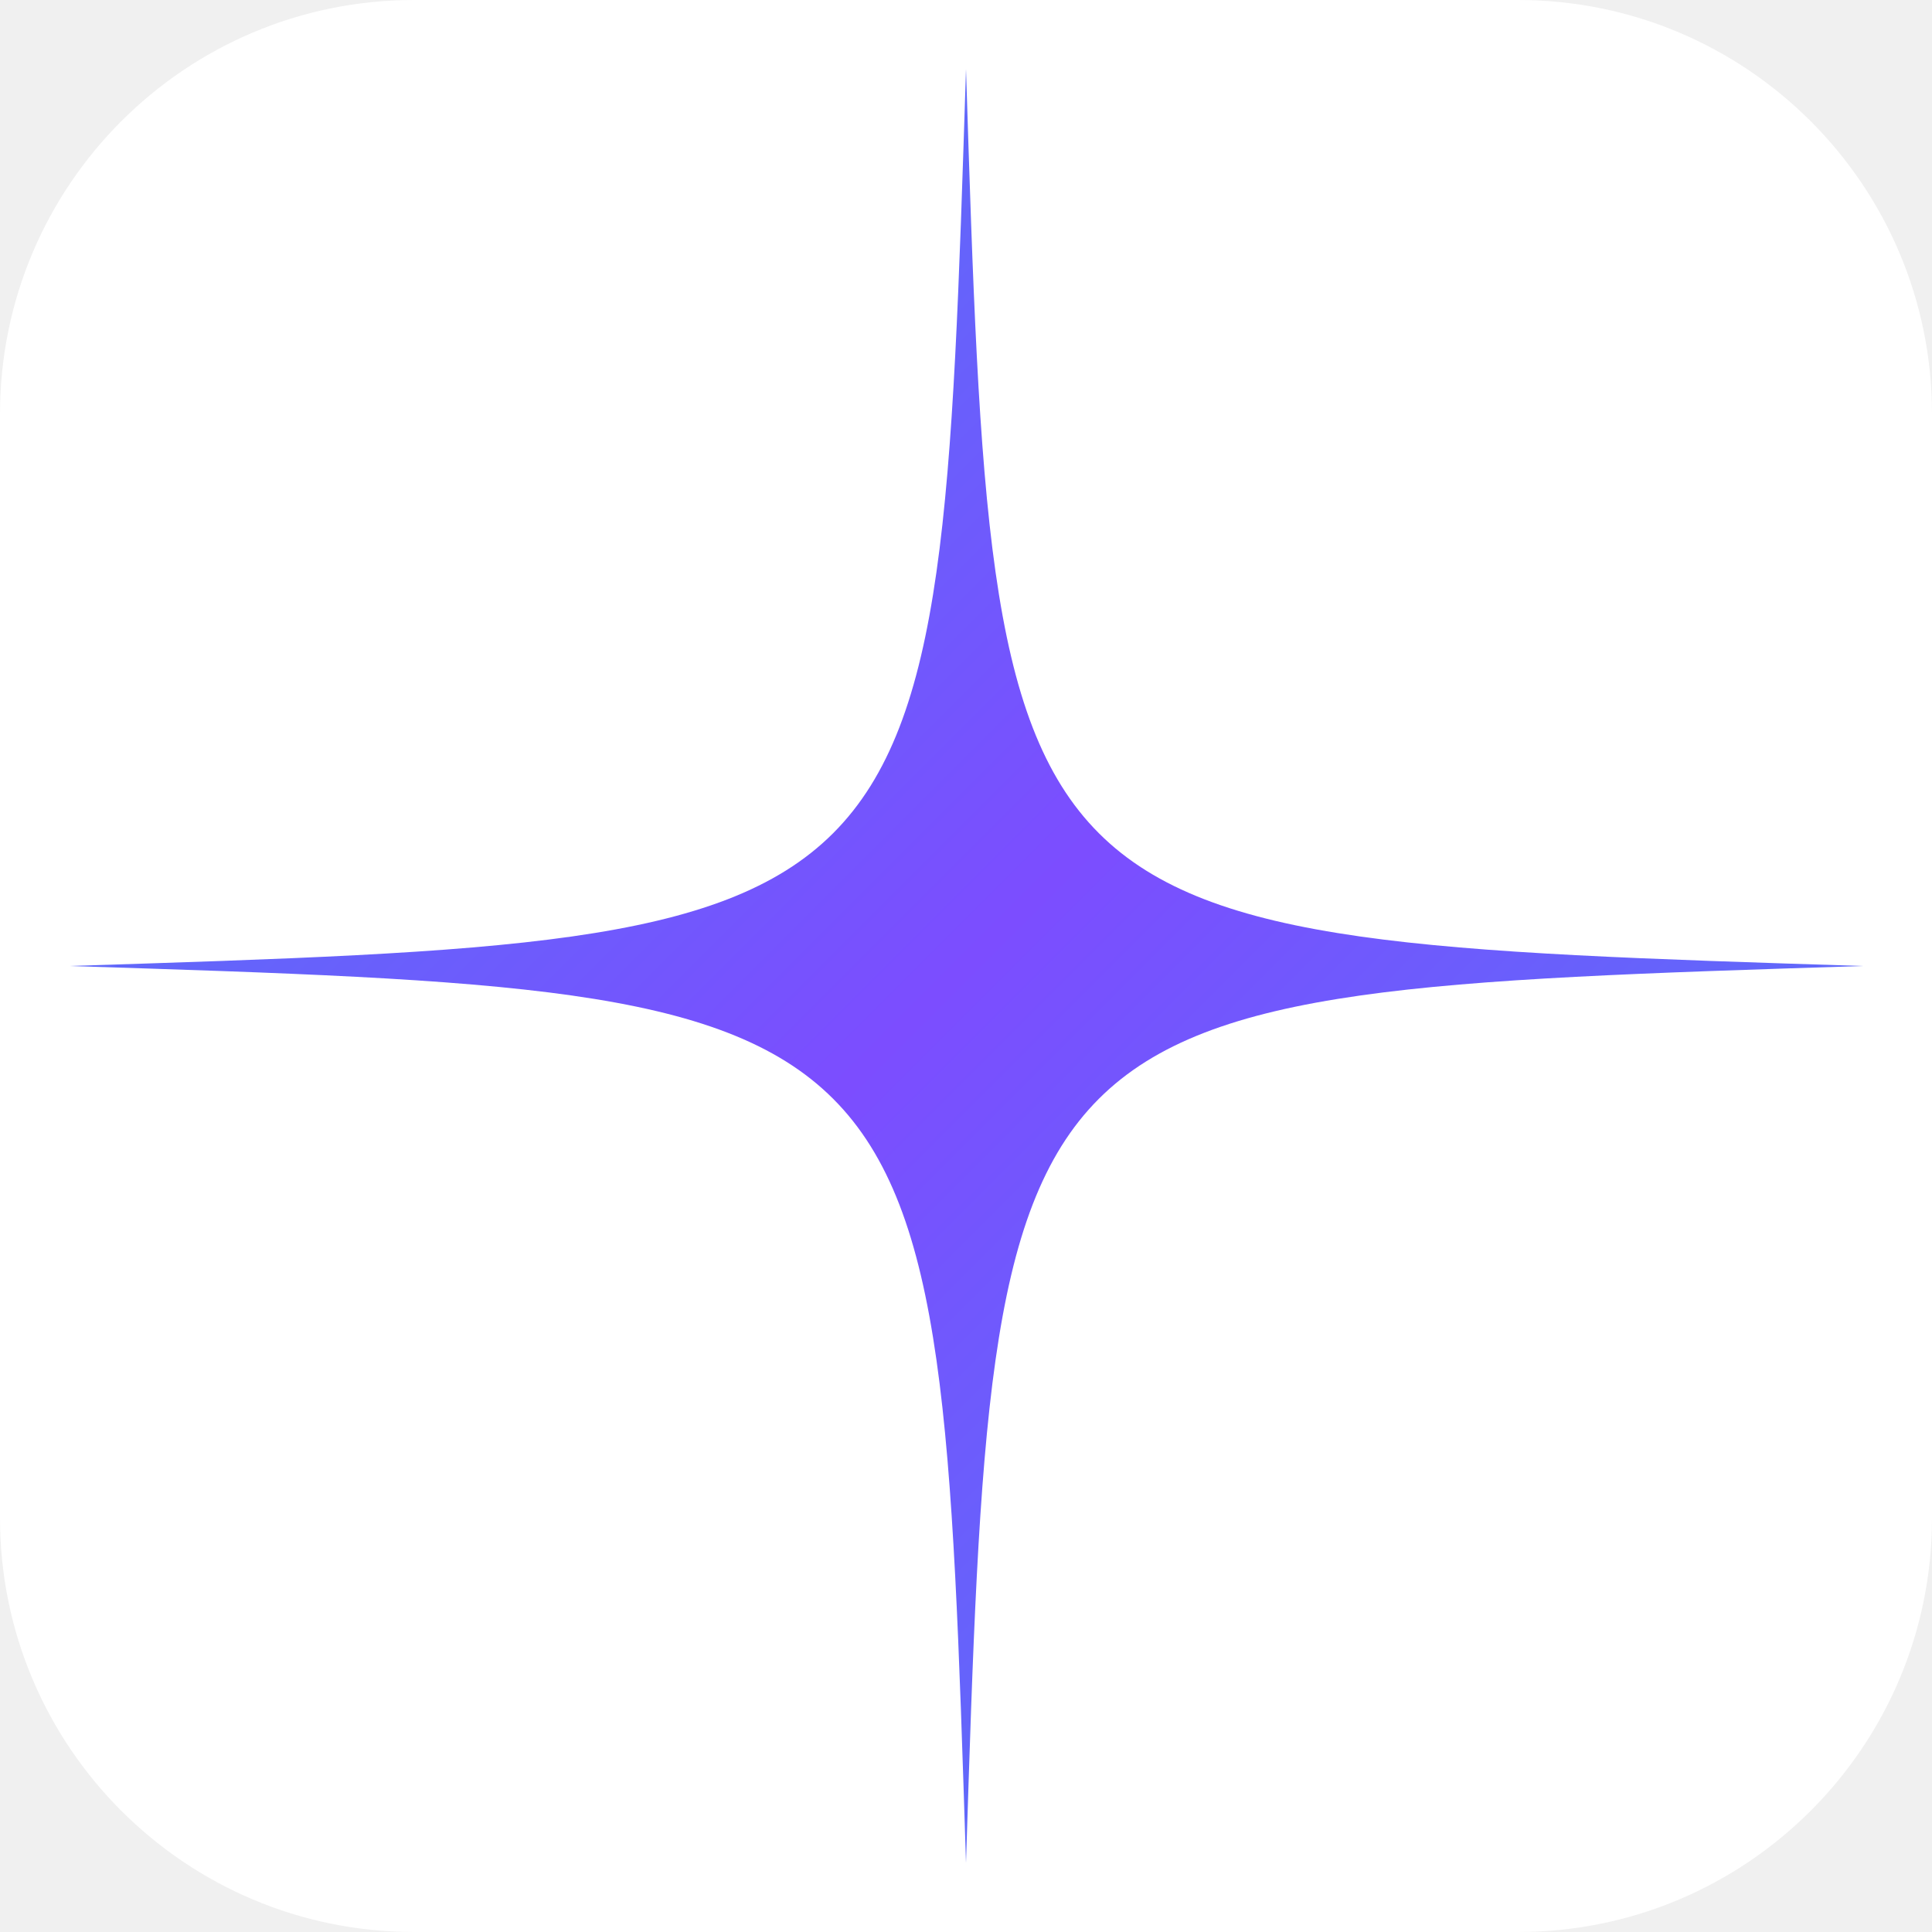
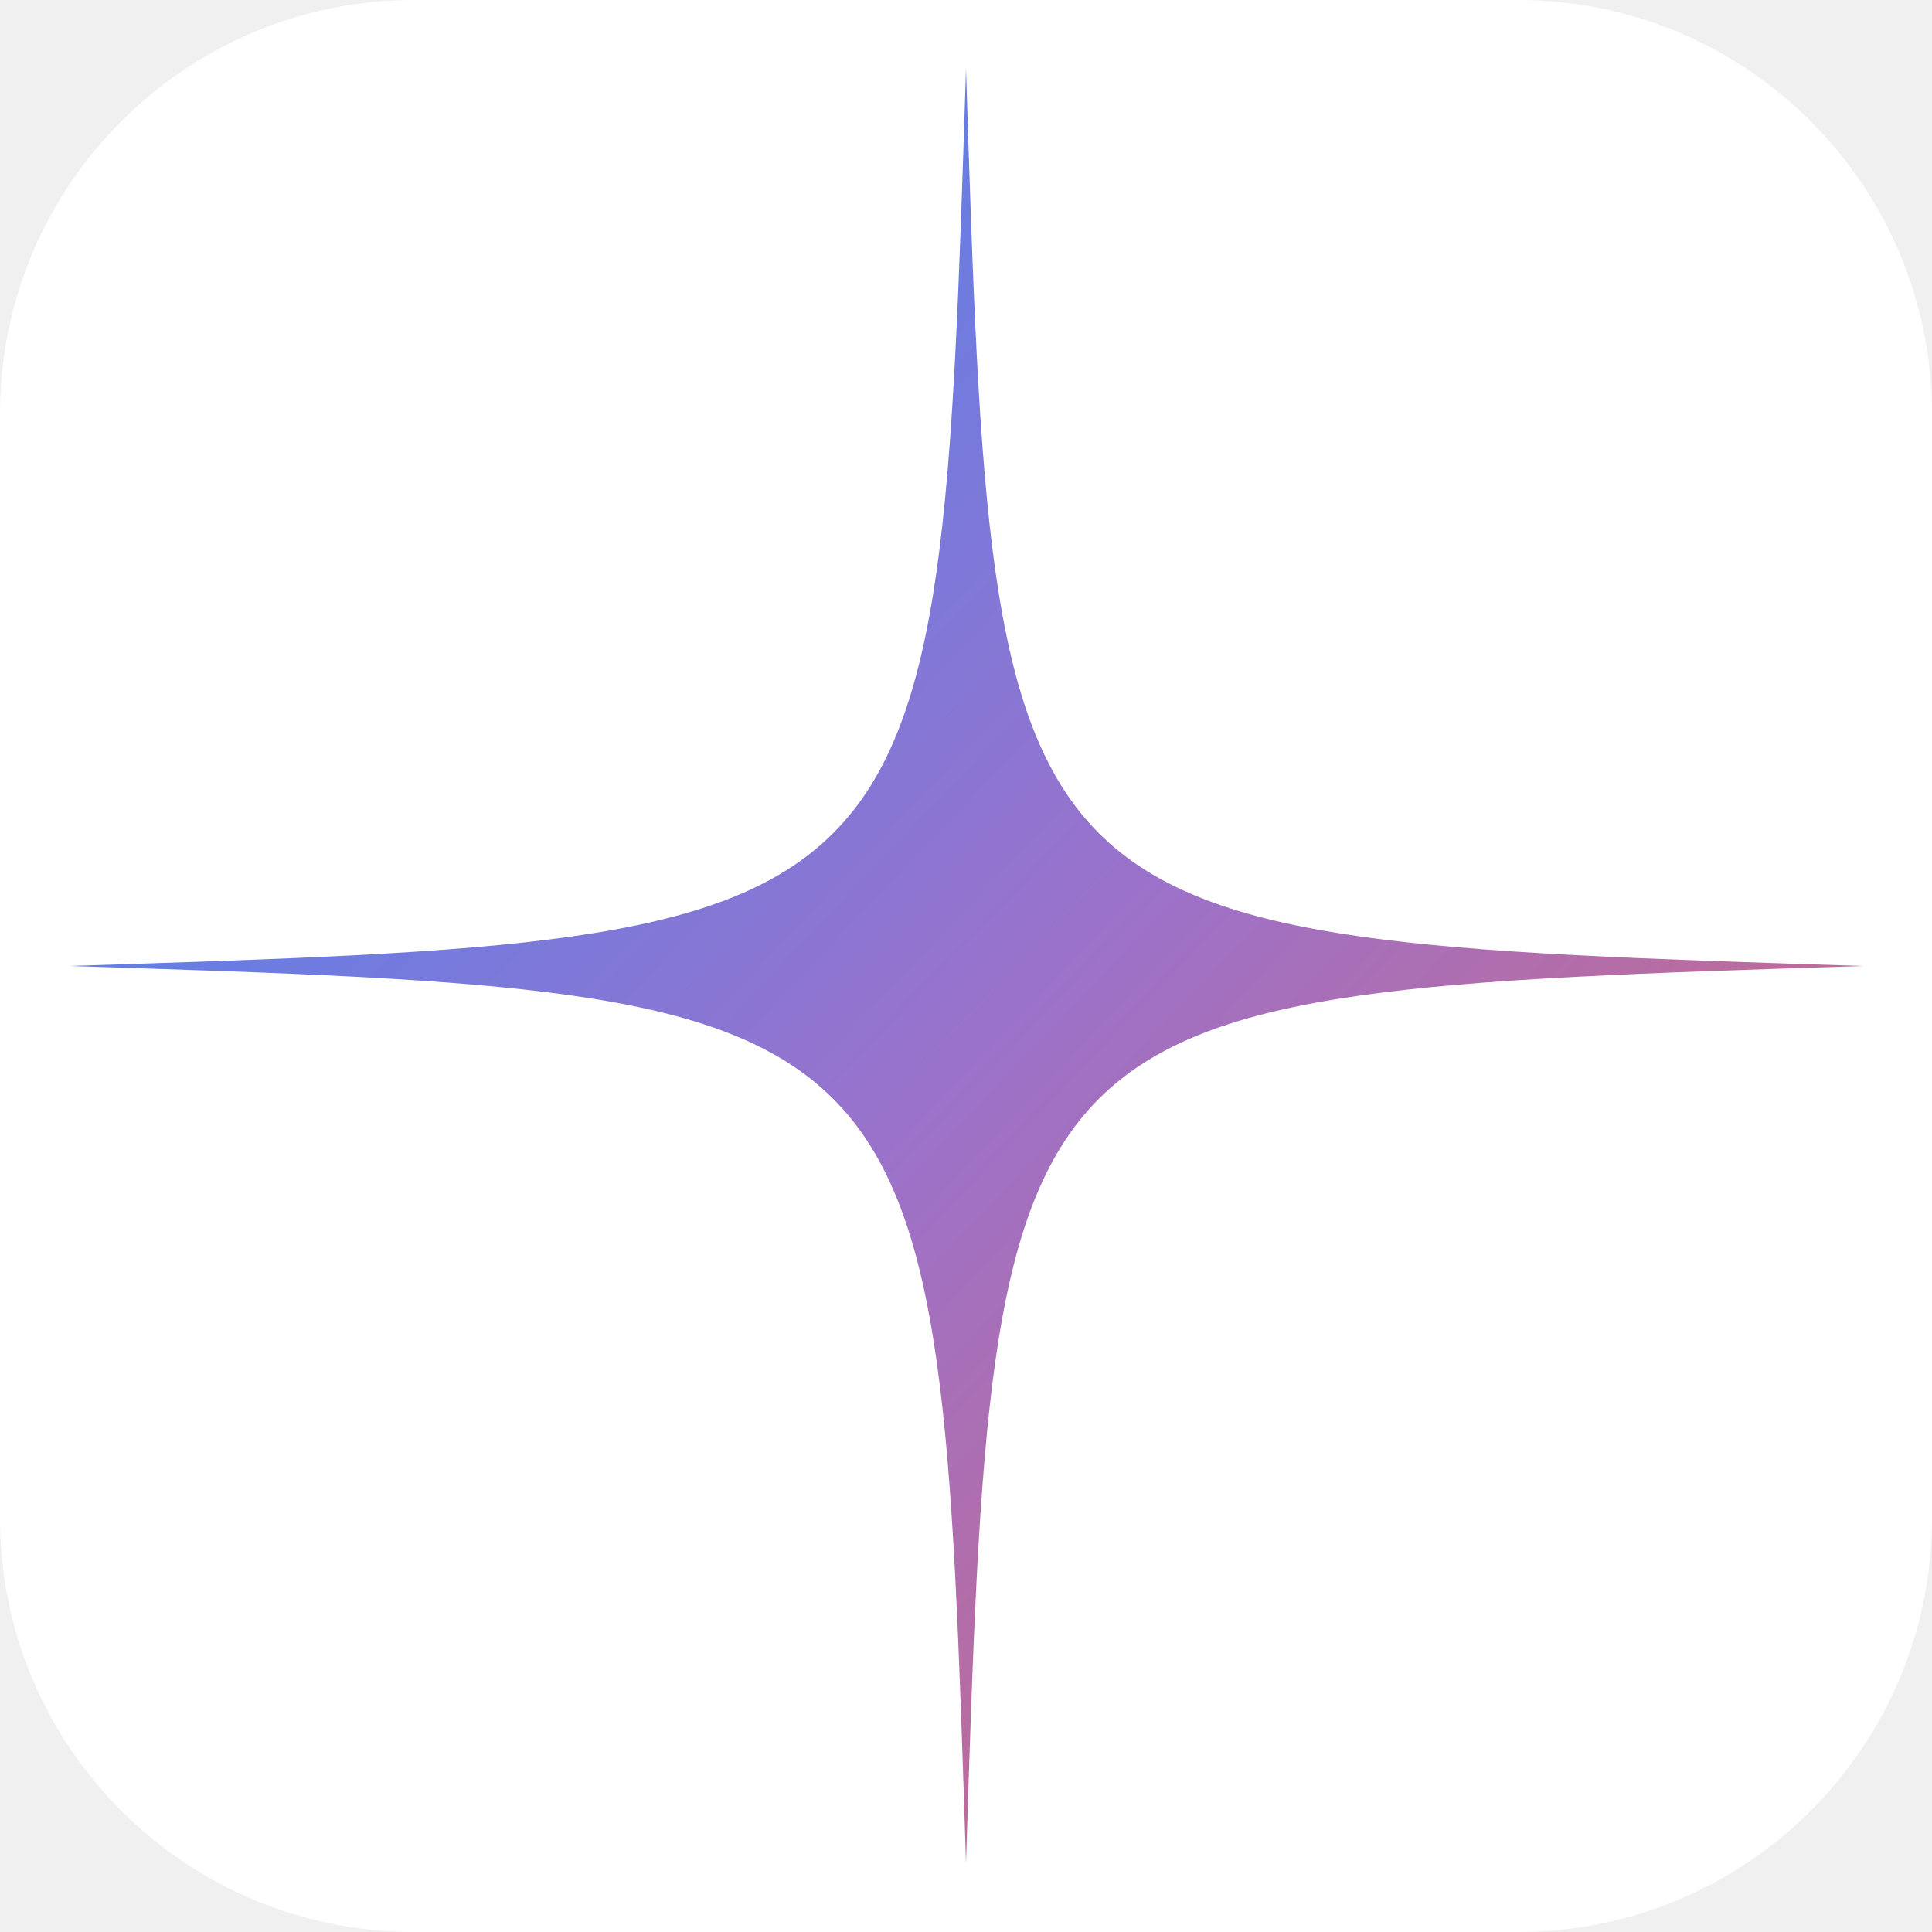
<svg xmlns="http://www.w3.org/2000/svg" viewBox="0 0 14 14" fill="none">
  <rect width="14" height="14" rx="3" fill="#fff" />
  <path fill="url(#gg)" d="M7 0.5        C7.2 6.8 7.2 6.8 13.5 7        C7.2 7.2 7.2 7.2 7 13.5        C6.8 7.2 6.8 7.2 0.5 7        C6.8 6.8 6.8 6.8 7 0.5Z" />
  <defs>
-     <linearGradient id="gg" x1="0%" y1="0%" x2="100%" y2="100%">
+     <linearGradient id="gg" x1="1.5" y1="2" x2="12.5" y2="12.5" gradientUnits="userSpaceOnUse">
      <stop offset="0%" stop-color="#4285F4" />
-       <stop offset="50%" stop-color="#7C4DFF" />
-       <stop offset="100%" stop-color="#4285F4" />
+       <stop offset="52%" stop-color="#9B72CB" />
+       <stop offset="100%" stop-color="#D96570" />
    </linearGradient>
  </defs>
</svg>
